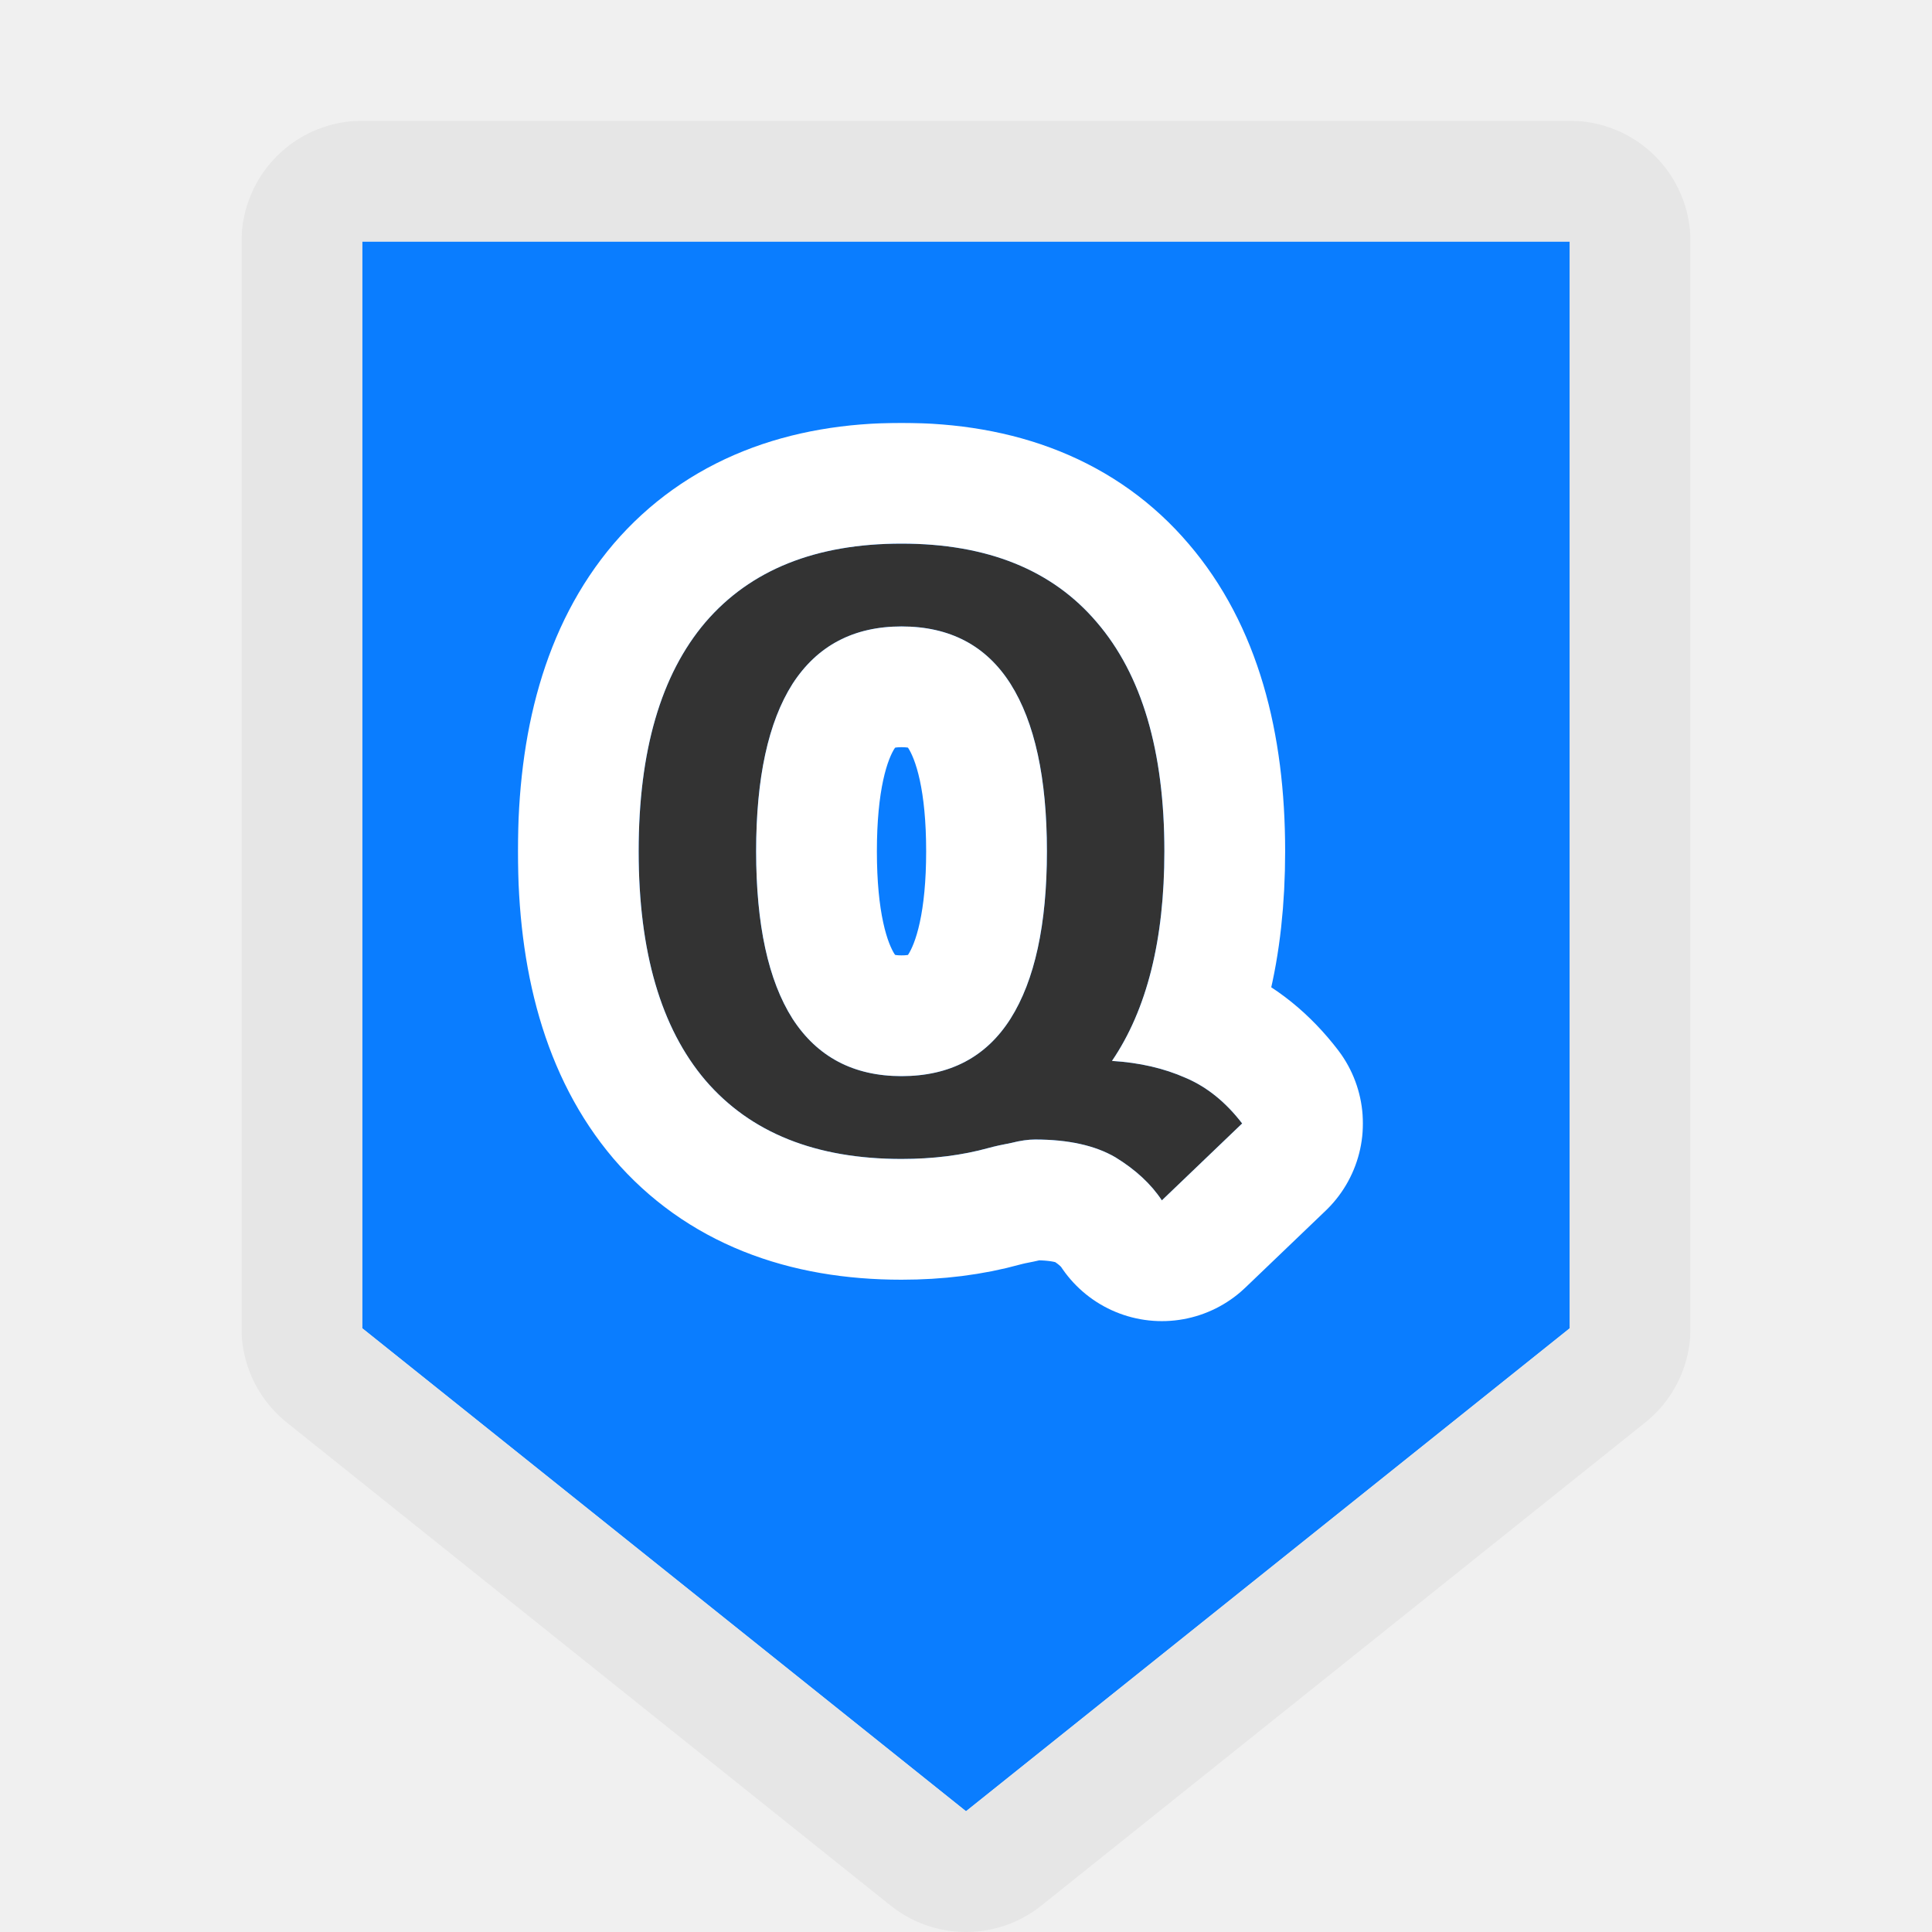
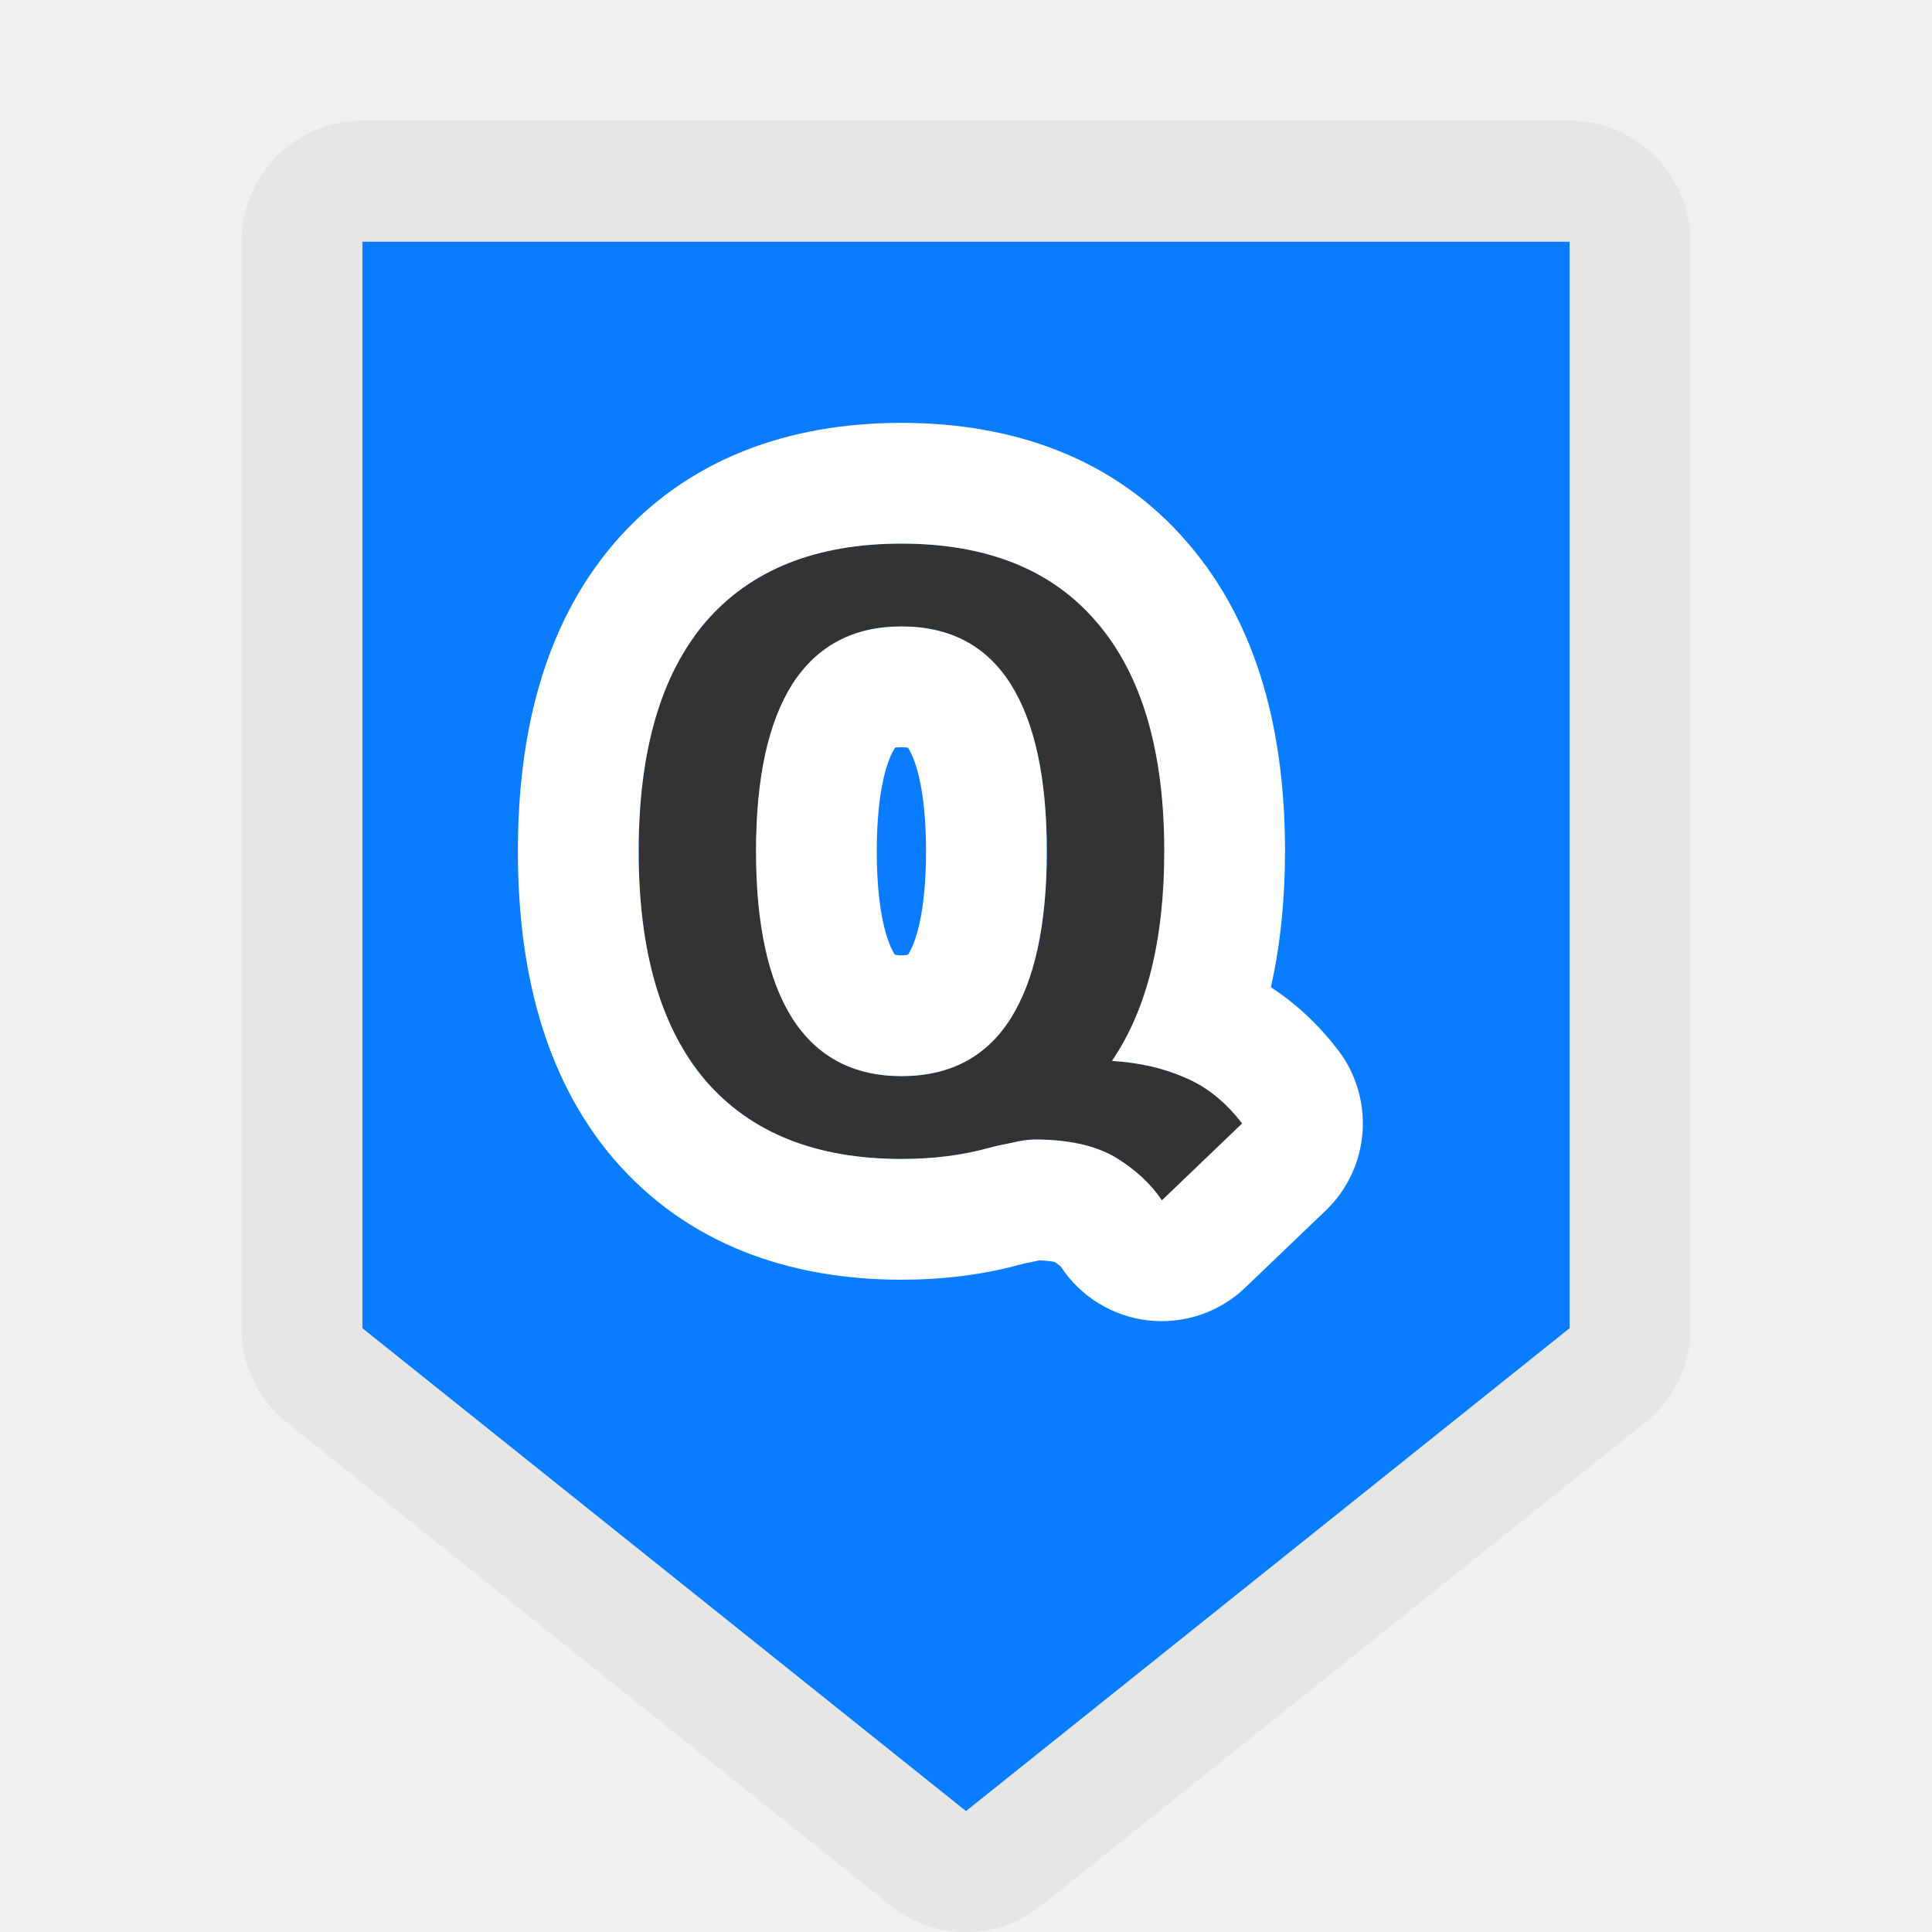
- <svg xmlns="http://www.w3.org/2000/svg" xmlns:xlink="http://www.w3.org/1999/xlink" width="16" height="16" viewBox="0 0 16 16" fill="none">
-   <path d="M13 2L13 11L8 15L3 11L3 2L13 2Z" fill="#0A7DFF" />
-   <mask id="stroke0_2050_2429" maskUnits="userSpaceOnUse" x="2" y="1" width="12" height="15" fill="black">
-     <rect fill="white" x="2" y="1" width="12" height="15" />
-     <path d="M13 2L13 11L8 15L3 11L3 2L13 2Z" />
-   </mask>
-   <path d="M13 2L13 11L8 15L3 11L3 2L13 2Z" stroke-width="2" stroke-linecap="round" stroke-linejoin="round" stroke="#E6E6E6" mask="url(#stroke0_2050_2429)" />
-   <use xlink:href="#stroke1_2050_2429" fill="#333333" />
-   <mask id="stroke2_2050_2429" maskUnits="userSpaceOnUse" x="4.289" y="3.502" width="7" height="8" fill="black">
-     <rect fill="white" x="4.289" y="3.502" width="7" height="8" />
-     <use xlink:href="#stroke1_2050_2429" />
-   </mask>
-   <path d="M7.466 9.598C6.756 9.598 6.215 9.381 5.842 8.947C5.473 8.513 5.289 7.881 5.289 7.05C5.289 6.219 5.473 5.587 5.842 5.153C6.215 4.719 6.756 4.502 7.466 4.502C8.175 4.502 8.714 4.719 9.083 5.153C9.456 5.587 9.643 6.219 9.643 7.05C9.643 7.783 9.498 8.361 9.209 8.786C9.437 8.8 9.64 8.847 9.818 8.926C9.995 9.001 10.151 9.127 10.287 9.304L9.622 9.941C9.533 9.806 9.405 9.687 9.237 9.584C9.069 9.486 8.847 9.437 8.572 9.437C8.516 9.437 8.45 9.446 8.376 9.465C8.301 9.479 8.238 9.493 8.187 9.507C7.967 9.568 7.727 9.598 7.466 9.598ZM7.466 8.912C7.867 8.912 8.168 8.753 8.369 8.436C8.569 8.119 8.67 7.657 8.67 7.05C8.67 6.443 8.569 5.981 8.369 5.664C8.168 5.347 7.867 5.188 7.466 5.188C7.069 5.188 6.768 5.347 6.563 5.664C6.362 5.981 6.262 6.443 6.262 7.05C6.262 7.657 6.362 8.119 6.563 8.436C6.768 8.753 7.069 8.912 7.466 8.912Z" stroke-width="2" stroke-linejoin="round" stroke="white" mask="url(#stroke2_2050_2429)" />
+ <svg xmlns="http://www.w3.org/2000/svg" width="16" height="16" viewBox="0 0 16 16" fill="none">
+   <g clip-path="url(#clip0_2050_2429)">
+     <path d="M13 2L13 11L8 15L3 11L3 2L13 2Z" fill="#0A7DFF" />
+     <path d="M14 11C14 11.304 13.862 11.591 13.625 11.781L8.625 15.781C8.26 16.073 7.74 16.073 7.375 15.781L2.375 11.781C2.138 11.591 2 11.304 2 11L2 2C2 1.448 2.448 1 3 1L13 1C13.265 1 13.52 1.105 13.707 1.293C13.895 1.481 14 1.735 14 2L14 11ZM3 2L3 11L8 15L13 11L13 2L3 2Z" fill="#E6E6E6" />
+     <path d="M7.466 9.598C6.756 9.598 6.215 9.381 5.842 8.947C5.473 8.513 5.289 7.881 5.289 7.05C5.289 6.219 5.473 5.587 5.842 5.153C6.215 4.719 6.756 4.502 7.466 4.502C8.175 4.502 8.714 4.719 9.083 5.153C9.456 5.587 9.643 6.219 9.643 7.05C9.643 7.783 9.498 8.361 9.209 8.786C9.437 8.8 9.64 8.847 9.818 8.926C9.995 9.001 10.151 9.127 10.287 9.304L9.622 9.941C9.533 9.806 9.405 9.687 9.237 9.584C9.069 9.486 8.847 9.437 8.572 9.437C8.516 9.437 8.45 9.446 8.376 9.465C8.301 9.479 8.238 9.493 8.187 9.507C7.967 9.568 7.727 9.598 7.466 9.598ZM7.466 8.912C7.867 8.912 8.168 8.753 8.369 8.436C8.569 8.119 8.67 7.657 8.67 7.05C8.67 6.443 8.569 5.981 8.369 5.664C8.168 5.347 7.867 5.188 7.466 5.188C7.069 5.188 6.768 5.347 6.563 5.664C6.362 5.981 6.262 6.443 6.262 7.05C6.262 7.657 6.362 8.119 6.563 8.436C6.768 8.753 7.069 8.912 7.466 8.912Z" fill="#333333" />
+     <path d="M4.289 7.05C4.289 6.088 4.5 5.188 5.08 4.506L5.084 4.501C5.691 3.795 6.54 3.502 7.465 3.502V4.502C6.756 4.502 6.215 4.719 5.841 5.153C5.473 5.587 5.289 6.219 5.289 7.05C5.289 7.881 5.473 8.513 5.841 8.947C6.215 9.381 6.756 9.598 7.465 9.598C7.727 9.598 7.968 9.568 8.187 9.507C8.238 9.493 8.301 9.479 8.376 9.465C8.45 9.446 8.516 9.437 8.572 9.437C8.847 9.437 9.069 9.486 9.237 9.584C9.405 9.687 9.533 9.806 9.622 9.941L10.287 9.304C10.151 9.127 9.995 9.001 9.818 8.926C9.641 8.847 9.437 8.8 9.209 8.786C9.498 8.362 9.642 7.783 9.642 7.05C9.642 6.219 9.456 5.587 9.083 5.153C8.714 4.719 8.175 4.502 7.465 4.502V3.502C8.388 3.502 9.237 3.793 9.84 4.501C10.427 5.183 10.642 6.086 10.642 7.05C10.642 7.439 10.605 7.818 10.525 8.176C10.743 8.318 10.928 8.496 11.082 8.697C11.39 9.102 11.346 9.674 10.978 10.026L10.313 10.663C10.098 10.869 9.804 10.968 9.508 10.935C9.213 10.901 8.948 10.738 8.785 10.489C8.779 10.483 8.764 10.471 8.735 10.451C8.733 10.451 8.73 10.451 8.728 10.45C8.705 10.445 8.665 10.439 8.605 10.438C8.59 10.441 8.575 10.445 8.56 10.448C8.502 10.459 8.467 10.467 8.45 10.472C8.133 10.559 7.803 10.598 7.465 10.598C6.54 10.598 5.691 10.305 5.084 9.599L5.08 9.595C4.5 8.913 4.289 8.012 4.289 7.05ZM7.669 7.05C7.669 6.527 7.578 6.285 7.523 6.198C7.522 6.196 7.52 6.194 7.519 6.192C7.509 6.191 7.491 6.188 7.465 6.188C7.44 6.188 7.423 6.19 7.414 6.191C7.412 6.194 7.41 6.196 7.408 6.199C7.353 6.287 7.261 6.528 7.261 7.05C7.261 7.567 7.351 7.809 7.406 7.899C7.408 7.902 7.411 7.905 7.413 7.907C7.422 7.909 7.439 7.912 7.465 7.912C7.49 7.912 7.508 7.909 7.518 7.907C7.519 7.905 7.521 7.904 7.523 7.901C7.578 7.814 7.669 7.573 7.669 7.05ZM8.669 7.05C8.669 7.656 8.569 8.118 8.369 8.436C8.168 8.753 7.867 8.912 7.465 8.912C7.069 8.912 6.768 8.753 6.563 8.436C6.362 8.118 6.261 7.656 6.261 7.05C6.261 6.443 6.362 5.981 6.563 5.664C6.768 5.347 7.069 5.188 7.465 5.188C7.867 5.188 8.168 5.347 8.369 5.664C8.569 5.981 8.669 6.443 8.669 7.05Z" fill="white" />
+   </g>
  <defs>
-     <path id="stroke1_2050_2429" d="M7.466 9.598C6.756 9.598 6.215 9.381 5.842 8.947C5.473 8.513 5.289 7.881 5.289 7.05C5.289 6.219 5.473 5.587 5.842 5.153C6.215 4.719 6.756 4.502 7.466 4.502C8.175 4.502 8.714 4.719 9.083 5.153C9.456 5.587 9.643 6.219 9.643 7.05C9.643 7.783 9.498 8.361 9.209 8.786C9.437 8.8 9.64 8.847 9.818 8.926C9.995 9.001 10.151 9.127 10.287 9.304L9.622 9.941C9.533 9.806 9.405 9.687 9.237 9.584C9.069 9.486 8.847 9.437 8.572 9.437C8.516 9.437 8.45 9.446 8.376 9.465C8.301 9.479 8.238 9.493 8.187 9.507C7.967 9.568 7.727 9.598 7.466 9.598ZM7.466 8.912C7.867 8.912 8.168 8.753 8.369 8.436C8.569 8.119 8.67 7.657 8.67 7.05C8.67 6.443 8.569 5.981 8.369 5.664C8.168 5.347 7.867 5.188 7.466 5.188C7.069 5.188 6.768 5.347 6.563 5.664C6.362 5.981 6.262 6.443 6.262 7.05C6.262 7.657 6.362 8.119 6.563 8.436C6.768 8.753 7.069 8.912 7.466 8.912Z" />
+     <clipPath id="clip0_2050_2429">
+       <rect width="16" height="16" fill="white" />
+     </clipPath>
  </defs>
</svg>
